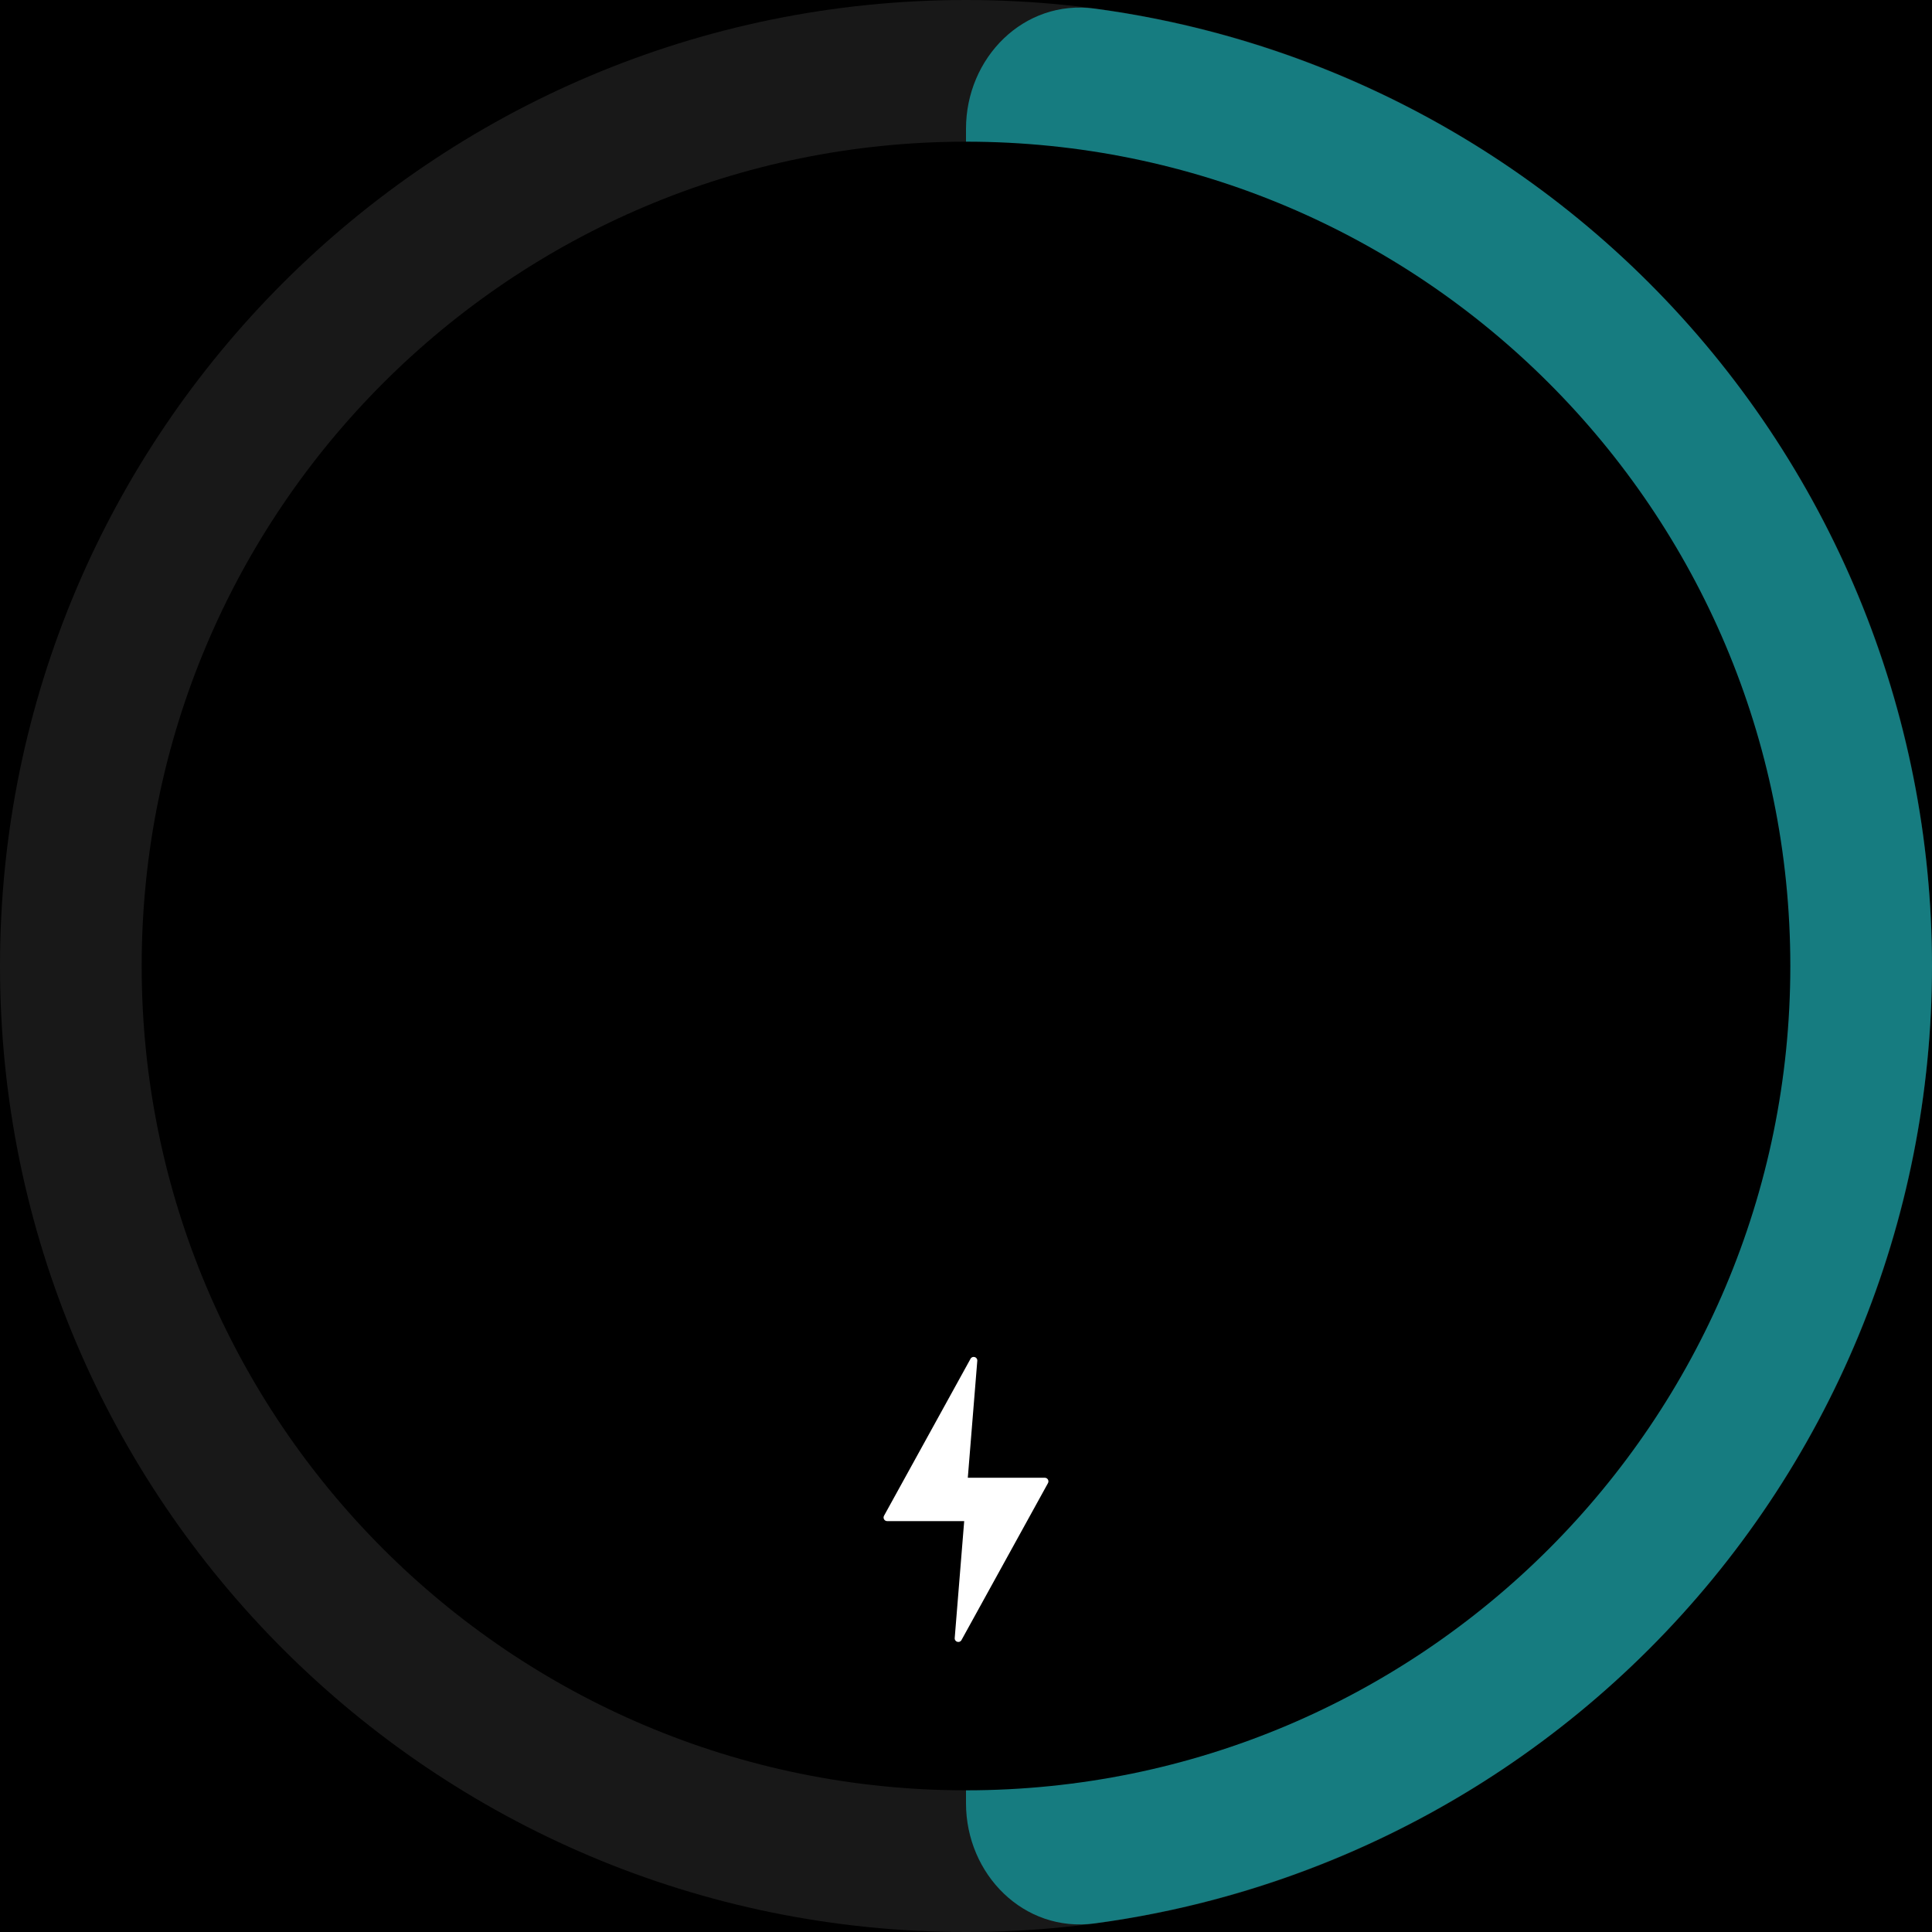
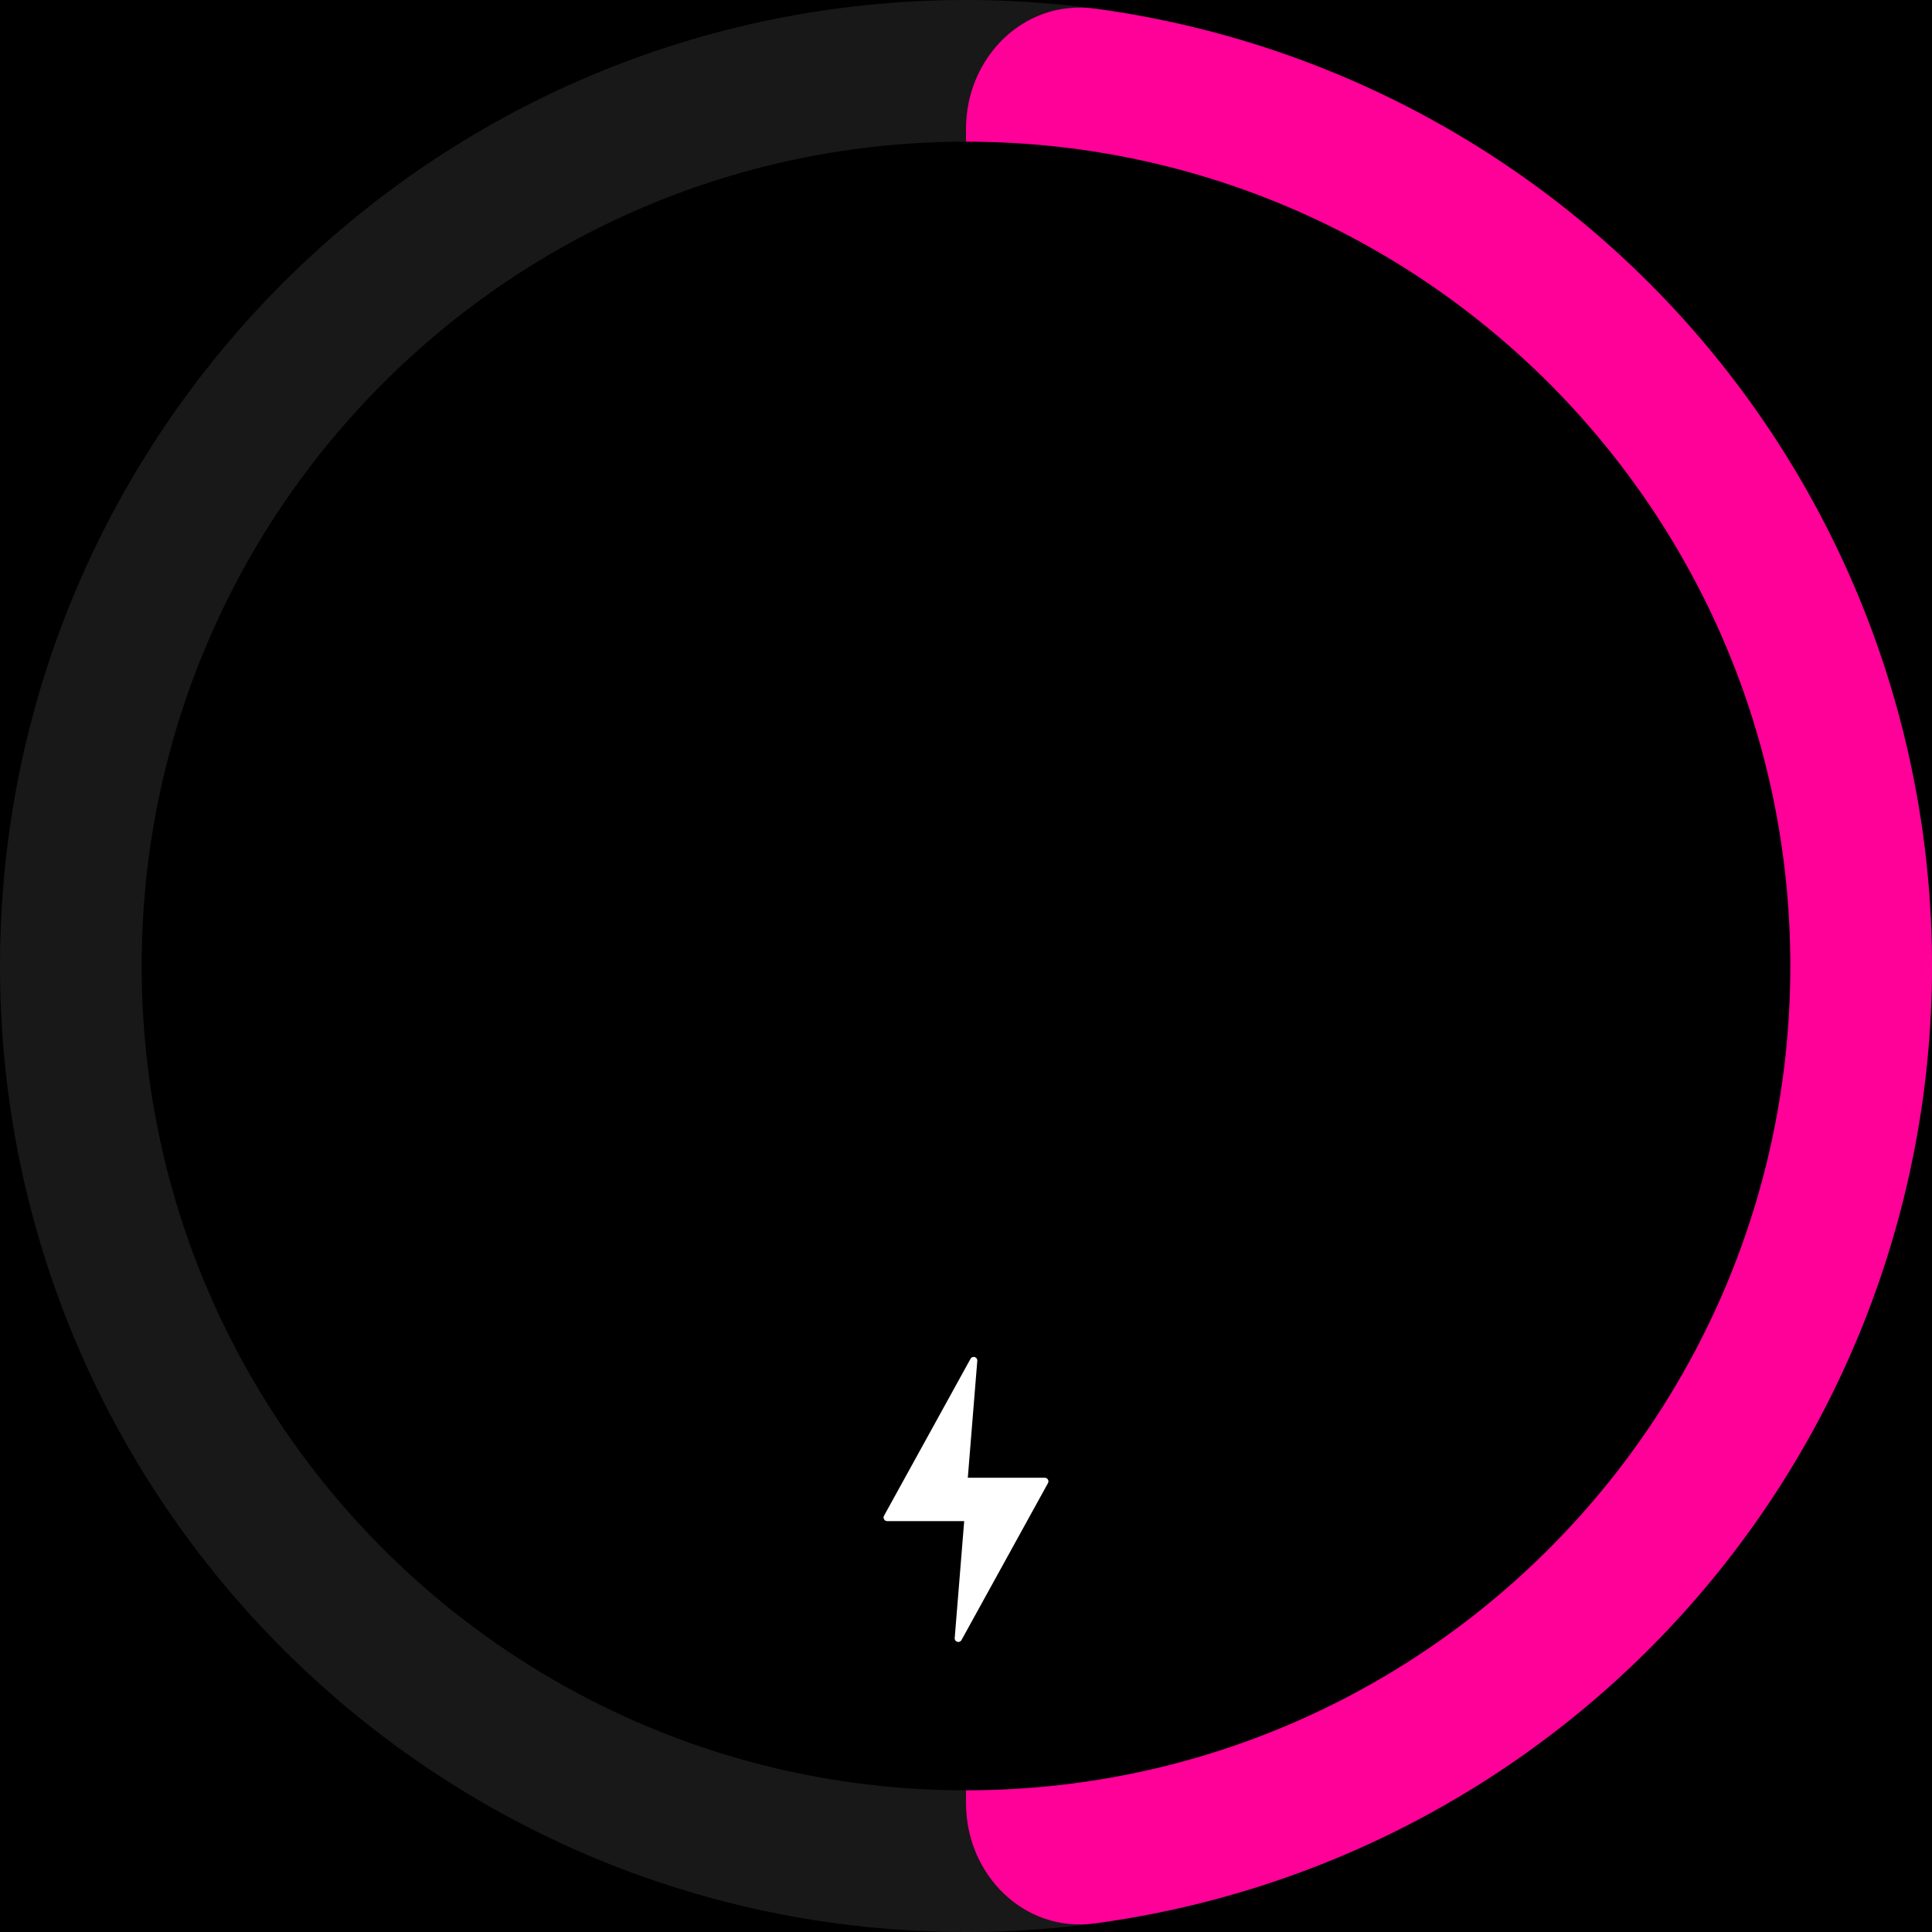
<svg xmlns="http://www.w3.org/2000/svg" width="300" height="300" viewBox="0 0 300 300" fill="none">
-   <rect width="300" height="300" fill="black" />
-   <circle cx="150" cy="150" r="150" fill="#181818" />
-   <path d="M150 20C150 8.954 158.993 -0.137 169.941 1.331C182.784 3.054 195.379 6.438 207.403 11.418C225.601 18.956 242.137 30.005 256.066 43.934C269.995 57.863 281.044 74.399 288.582 92.597C296.12 110.796 300 130.302 300 150C300 169.698 296.12 189.204 288.582 207.403C281.044 225.601 269.995 242.137 256.066 256.066C242.137 269.995 225.601 281.044 207.402 288.582C195.379 293.562 182.784 296.946 169.941 298.669C158.993 300.137 150 291.046 150 280L150 150L150 20Z" fill="#167c80" />
-   <circle cx="150" cy="150" r="128" fill="black" />
-   <path d="M162.73 230.297L149.298 254.672C149.006 255.202 148.199 254.959 148.247 254.357L149.72 236.199L137.762 236.199C137.336 236.199 137.064 235.742 137.27 235.367L150.703 210.992C150.995 210.462 151.802 210.705 151.753 211.307L150.281 229.465L162.238 229.465C162.665 229.465 162.935 229.922 162.73 230.297Z" fill="white" />
+   <g clip-path="url(#clip0_6_330)">
+     <path d="M300 0H0V300H300V0Z" fill="black" />
+     <path d="M150 300C232.843 300 300 232.843 300 150C300 67.157 232.843 0 150 0C67.157 0 0 67.157 0 150C0 232.843 67.157 300 150 300Z" fill="#181818" />
+     <path d="M150 20C150 8.954 158.993 -0.137 169.941 1.331C182.784 3.054 195.379 6.438 207.403 11.418C225.601 18.956 242.137 30.005 256.066 43.934C269.995 57.863 281.044 74.399 288.582 92.598C296.12 110.796 300 130.302 300 150C300 169.698 296.12 189.204 288.582 207.403C281.044 225.601 269.995 242.137 256.066 256.066C242.137 269.995 225.601 281.044 207.402 288.582C195.379 293.562 182.784 296.946 169.941 298.669C158.993 300.137 150 291.046 150 280V150V20Z" fill="#FF0099" />
+     <path d="M150 278C220.692 278 278 220.692 278 150C278 79.308 220.692 22 150 22C79.308 22 22 79.308 22 150C22 220.692 79.308 278 150 278Z" fill="black" />
+     <path d="M162.73 230.297L149.298 254.672C149.006 255.202 148.199 254.959 148.247 254.357L149.72 236.199H137.762C137.336 236.199 137.064 235.742 137.27 235.367L150.703 210.992C150.995 210.462 151.802 210.705 151.753 211.307L150.281 229.465H162.238C162.665 229.465 162.935 229.922 162.73 230.297Z" fill="white" />
+   </g>
+   <defs>
+     <clipPath id="clip0_6_330">
+       <rect width="300" height="300" fill="white" />
+     </clipPath>
+   </defs>
</svg>
